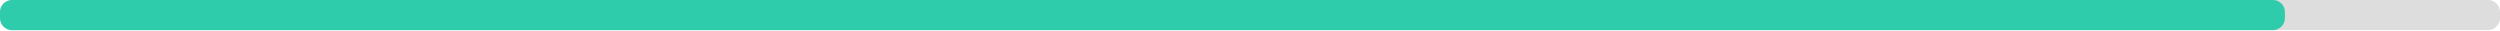
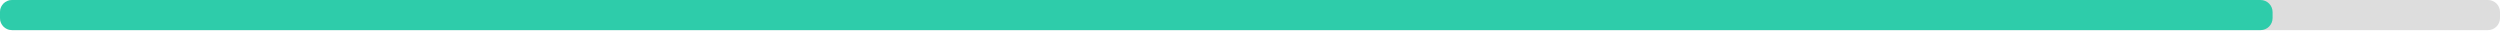
<svg xmlns="http://www.w3.org/2000/svg" width="830" height="10">
  <g>
    <rect style="fill: #ddd;" height="10" width="830" rx="4" y="0" x="0" />
-     <rect style="fill: #2eccaa;" height="10" width="758.6" rx="4" y="0" x="0" />
+     <rect style="fill: #2eccaa;" height="10" width="754.5" rx="4" y="0" x="0" />
  </g>
</svg>
